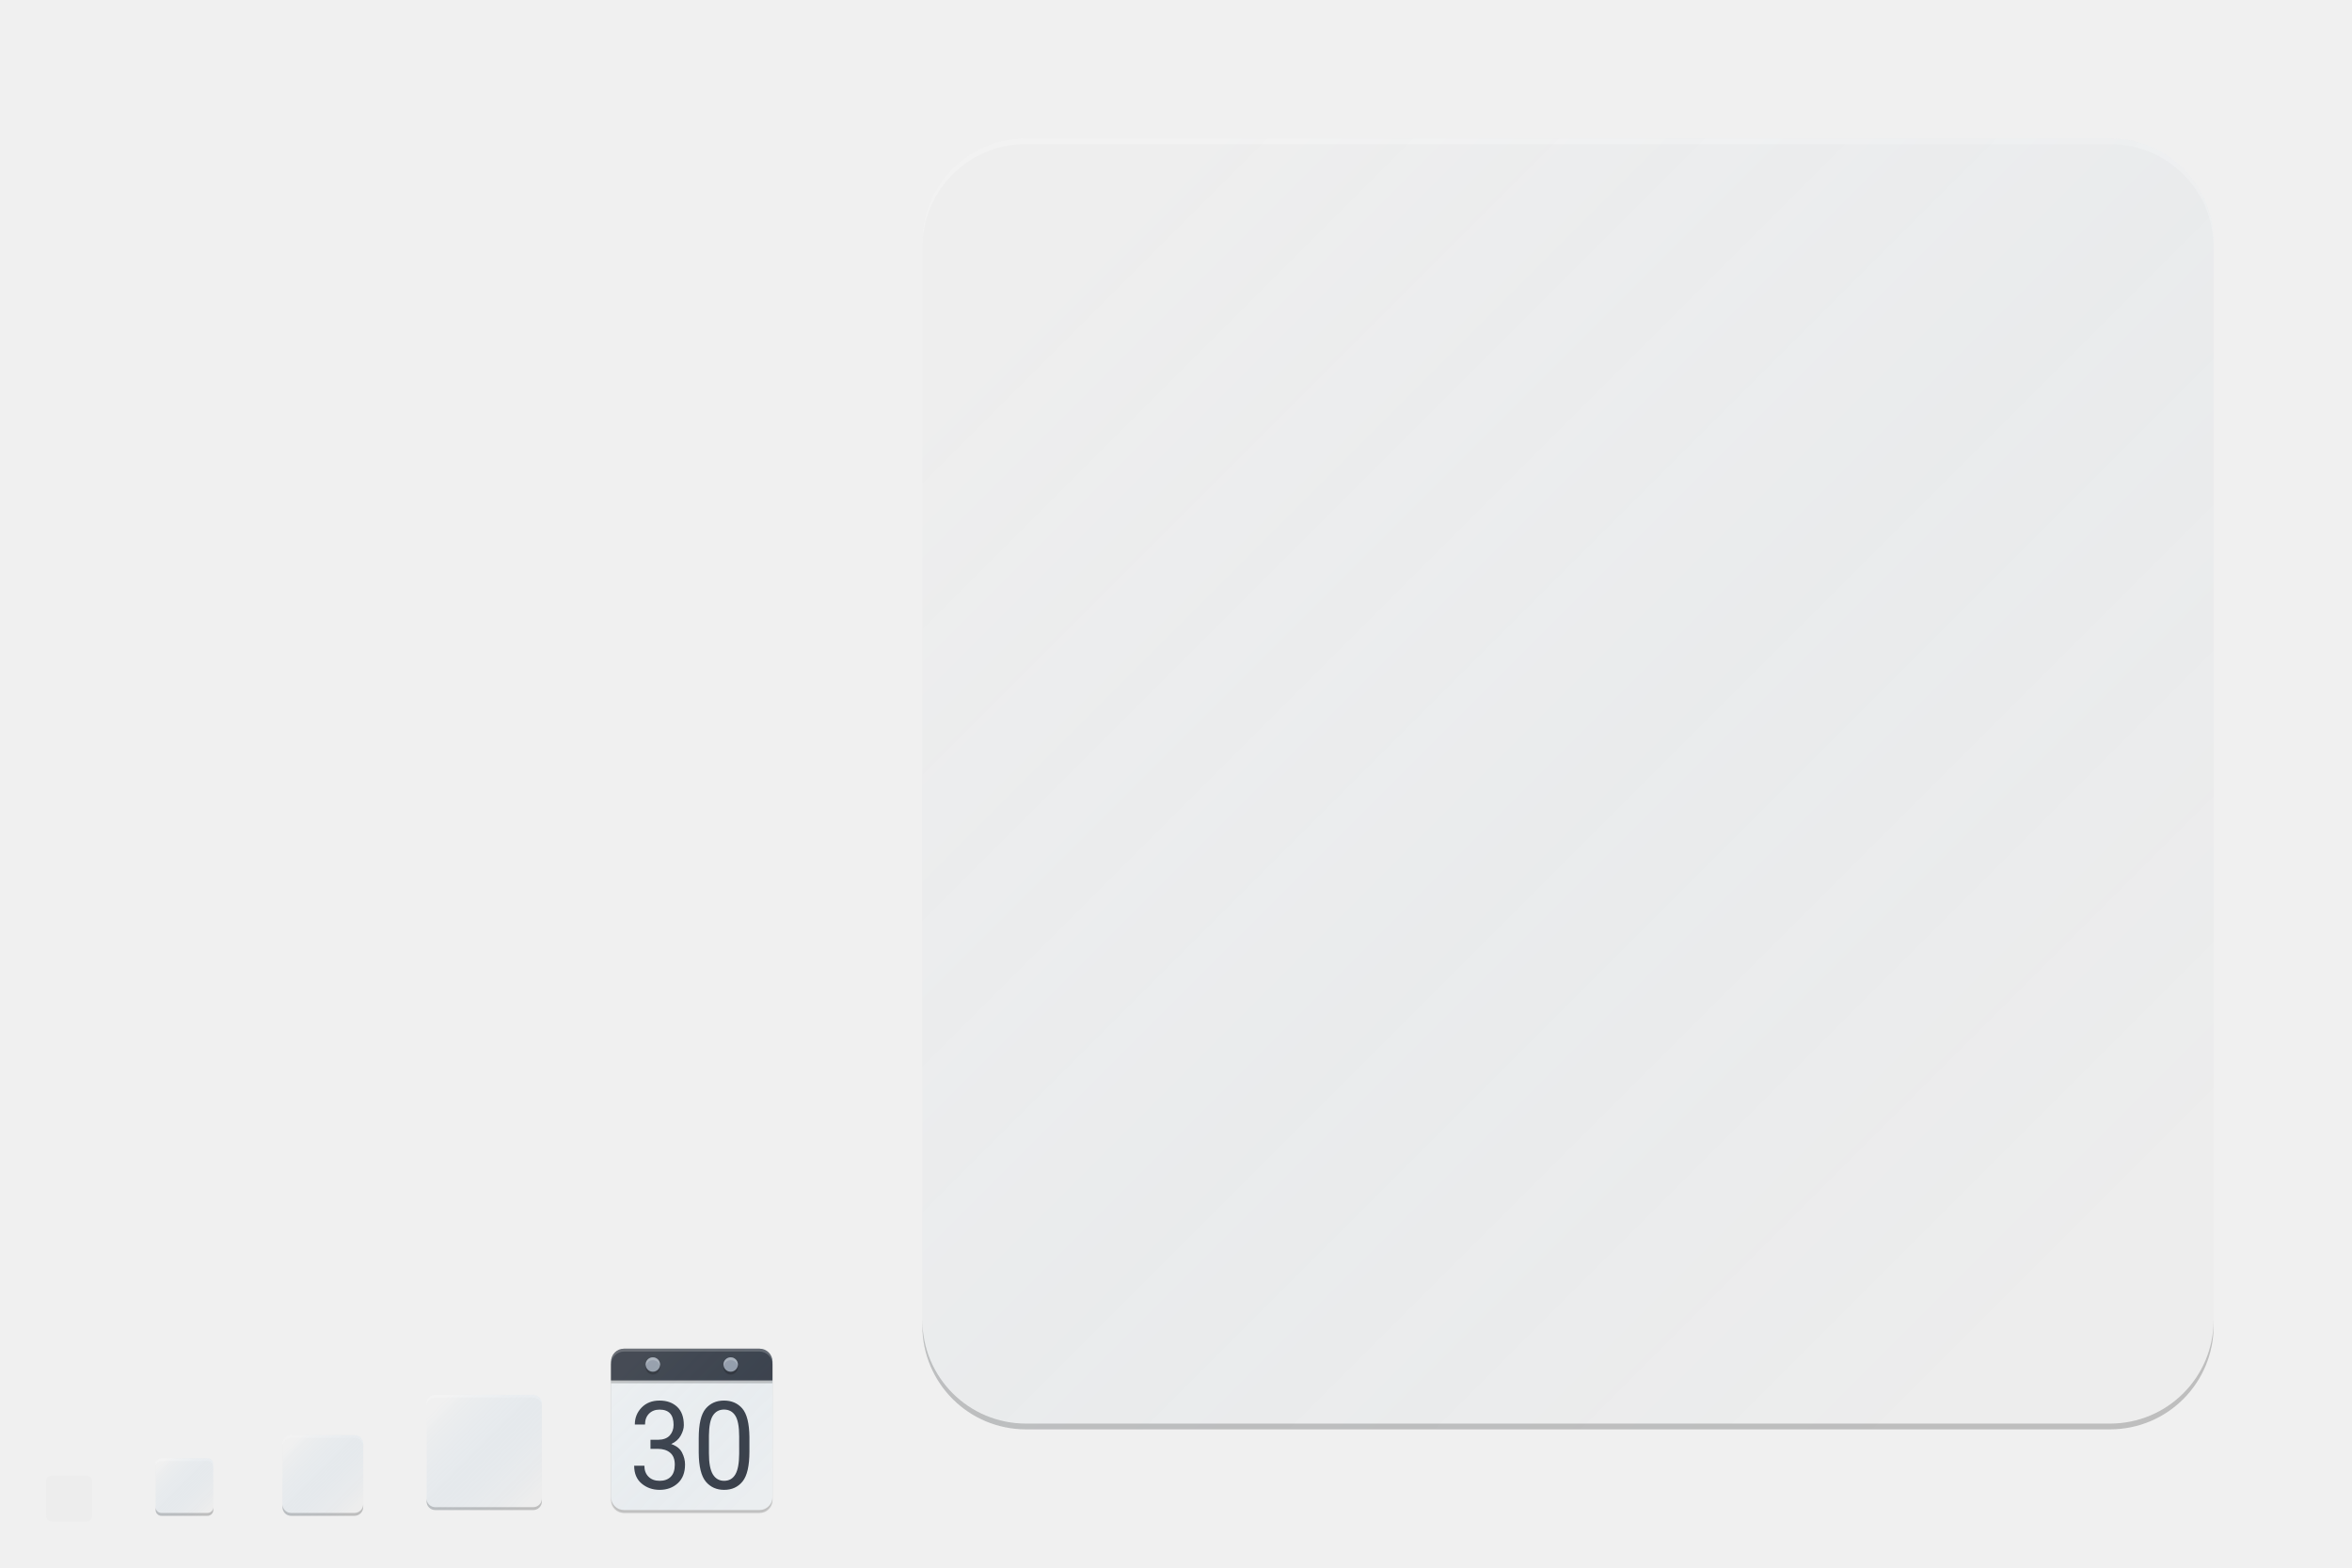
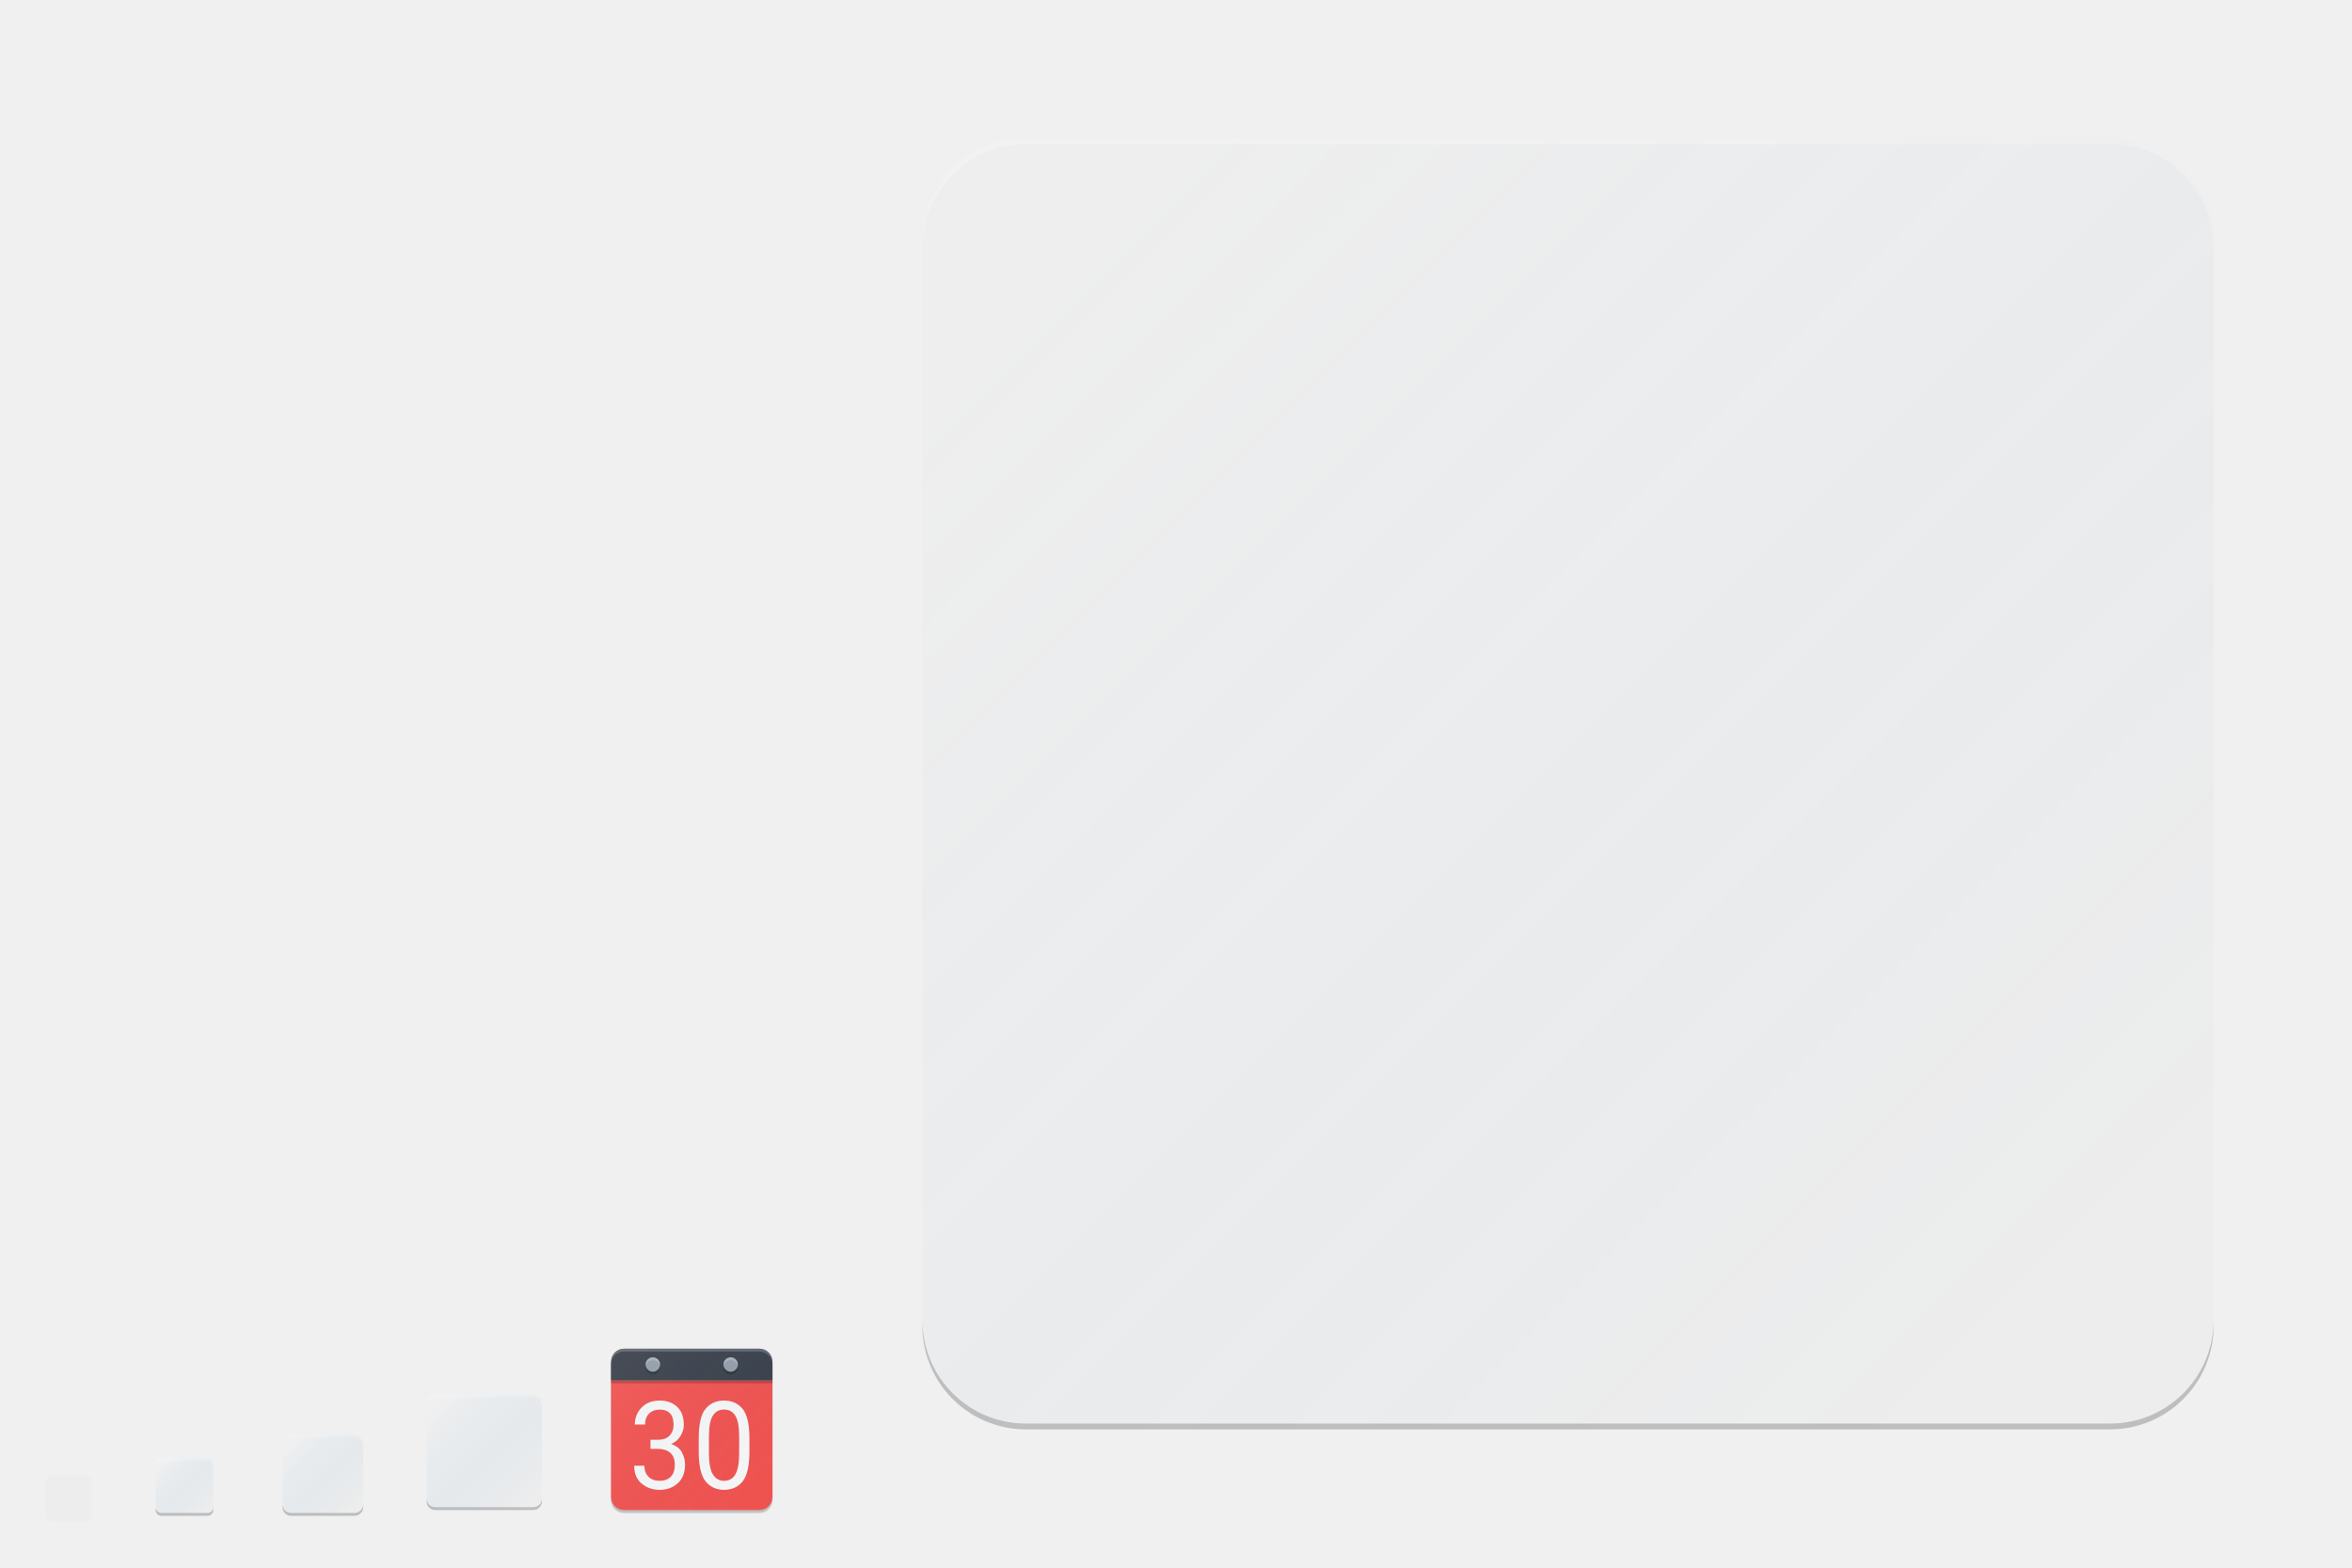
<svg xmlns="http://www.w3.org/2000/svg" xmlns:xlink="http://www.w3.org/1999/xlink" width="816" height="544" viewBox="0 0 816 544" version="1.1" id="svg1087">
  <defs id="defs1081">
    <filter style="color-interpolation-filters:sRGB" id="filter5087" x="-0.048" width="1.096" y="-0.048" height="1.096">
      <feGaussianBlur stdDeviation="0.8" id="feGaussianBlur5089" />
    </filter>
    <linearGradient xlink:href="#linearGradient4165" id="linearGradient4347" gradientUnits="userSpaceOnUse" gradientTransform="matrix(0.4782584,0,0,0.4782607,52.5218,24.1749)" x1="7" y1="1011.362" x2="41" y2="1045.362" />
    <linearGradient id="linearGradient4165">
      <stop style="stop-color:#ffffff;stop-opacity:0.15" offset="0" id="stop4167" />
      <stop style="stop-color:#177ed5;stop-opacity:0;" offset="1" id="stop4169" />
    </linearGradient>
    <linearGradient xlink:href="#linearGradient4165" id="linearGradient4435" gradientUnits="userSpaceOnUse" gradientTransform="matrix(0.6521704,0,0,0.6521733,96.3479,-158.6702)" x1="7" y1="1011.362" x2="41" y2="1045.362" />
    <linearGradient xlink:href="#linearGradient4165" id="linearGradient4171-1-0" x1="7" y1="1011.362" x2="41" y2="1045.362" gradientUnits="userSpaceOnUse" gradientTransform="matrix(0.9565217,0,0,0.9565217,145.0435,-479.6505)" />
    <linearGradient xlink:href="#linearGradient4165-3" id="linearGradient4449-0" gradientUnits="userSpaceOnUse" gradientTransform="matrix(10.43473,0,0,10.43477,293.5652,-10458.721)" x1="7" y1="1011.362" x2="41" y2="1045.362" />
    <linearGradient id="linearGradient4165-3">
      <stop style="stop-color:#ffffff;stop-opacity:0.055" offset="0" id="stop4167-6" />
      <stop style="stop-color:#177ed5;stop-opacity:0;" offset="1" id="stop4169-7" />
    </linearGradient>
    <linearGradient xlink:href="#linearGradient4165-3" id="linearGradient4535" gradientUnits="userSpaceOnUse" gradientTransform="matrix(1.304341,0,0,1.304347,208.8219,-845.3401)" x1="7" y1="1011.362" x2="41" y2="1045.362" />
    <filter style="color-interpolation-filters:sRGB" id="filter4587" x="-0.012" width="1.024" y="-0.012" height="1.024">
      <feGaussianBlur stdDeviation="0.28" id="feGaussianBlur4589" />
    </filter>
    <filter style="color-interpolation-filters:sRGB" id="filter4647" x="-0.007" width="1.014" y="-0.037" height="1.073">
      <feGaussianBlur stdDeviation="0.168" id="feGaussianBlur4649" />
    </filter>
  </defs>
  <g id="layer1" transform="translate(0,-153.0667)" style="display:none">
    <rect style="display:inline;overflow:visible;visibility:visible;fill:#fefefe;fill-opacity:1;fill-rule:nonzero;stroke:none;stroke-width:2;marker:none;enable-background:accumulate" id="rect3951" width="512" height="512" x="-800" y="169.067" transform="scale(-1,1)" />
    <text y="733.323" xml:space="preserve" x="15.007" style="font-style:normal;font-variant:normal;font-weight:normal;font-stretch:normal;line-height:0%;font-family:'DejaVu Sans';-inkscape-font-specification:'DejaVu Sans';display:inline;fill:#000000;fill-opacity:1;stroke:none;enable-background:new" id="context">
      <tspan style="font-style:normal;font-variant:normal;font-weight:normal;font-stretch:normal;font-size:18px;line-height:1.25;font-family:'DejaVu Sans';-inkscape-font-specification:'DejaVu Sans'" y="733.323" x="15.007" id="tspan3933">mimetypes</tspan>
    </text>
    <text y="733.323" xml:space="preserve" x="142.488" style="font-style:normal;font-variant:normal;font-weight:bold;font-stretch:normal;line-height:0%;font-family:'DejaVu Sans';-inkscape-font-specification:'DejaVu Sans Bold';text-align:start;writing-mode:lr-tb;text-anchor:start;display:inline;fill:#000000;fill-opacity:1;stroke:none;enable-background:new" id="icon-name">
      <tspan style="font-style:normal;font-variant:normal;font-weight:bold;font-stretch:normal;font-size:18px;line-height:1.25;font-family:'DejaVu Sans';-inkscape-font-specification:'DejaVu Sans Bold'" y="733.323" x="142.488" id="tspan3937">x-office-calendar</tspan>
    </text>
    <rect style="display:inline;overflow:visible;visibility:visible;fill:#fefefe;fill-opacity:1;fill-rule:nonzero;stroke:none;stroke-width:2;marker:none;enable-background:accumulate" id="rect16x16" width="16" height="16" x="-32" y="665.067" transform="scale(-1,1)" />
    <rect style="display:inline;overflow:visible;visibility:visible;fill:#fefefe;fill-opacity:1;fill-rule:nonzero;stroke:none;stroke-width:2;marker:none;enable-background:accumulate" id="rect24x24" width="24" height="24" x="-76" y="657.067" transform="scale(-1,1)" />
    <rect style="display:inline;overflow:visible;visibility:visible;fill:#fefefe;fill-opacity:1;fill-rule:nonzero;stroke:none;stroke-width:2;marker:none;enable-background:accumulate" id="rect32x32" width="32" height="32" x="-128" y="649.067" transform="scale(-1,1)" />
    <rect y="633.067" x="-192" height="48" width="48" id="rect48x48" style="display:inline;overflow:visible;visibility:visible;fill:#fefefe;fill-opacity:1;fill-rule:nonzero;stroke:none;stroke-width:2;marker:none;enable-background:accumulate" transform="scale(-1,1)" />
    <rect transform="scale(-1,1)" y="617.067" x="-272" height="64" width="64" id="rect4524" style="display:inline;overflow:visible;visibility:visible;fill:#f5f5f5;fill-opacity:1;fill-rule:nonzero;stroke:none;stroke-width:0.25;marker:none;enable-background:accumulate" />
  </g>
  <g id="layer2" style="display:inline">
    <path id="path5069" d="m 143,485 c -1.665,0 -3,1.291 -3,3 v 17 17 c 0,1.862 1.342,3 3,3 h 17 17 c 1.738,0 3,-1.277 3,-3 v -17 -17 c 0,-1.694 -1.291,-3 -3,-3 h -17 z" style="display:inline;fill:none;fill-opacity:0.5;stroke:none;stroke-width:2;stroke-linecap:round;stroke-linejoin:round;stroke-miterlimit:4;stroke-dasharray:none;stroke-opacity:1;filter:url(#filter5087);enable-background:new" />
    <path style="display:inline;fill:none;fill-opacity:0.5;stroke:none;stroke-width:2;stroke-linecap:round;stroke-linejoin:round;stroke-miterlimit:4;stroke-dasharray:none;stroke-opacity:1;filter:url(#filter5087);enable-background:new" d="m 143,485 c -1.665,0 -3,1.291 -3,3 v 17 17 c 0,1.862 1.342,3 3,3 h 17 17 c 1.738,0 3,-1.277 3,-3 v -17 -17 c 0,-1.694 -1.291,-3 -3,-3 h -17 z" id="path4506" />
    <rect ry="2" rx="2" y="-74" x="-526" height="20" width="20" id="rect4243" style="display:inline;fill:#ededed;fill-opacity:1;stroke:none;enable-background:new" transform="matrix(0,-1,-1,0,0,0)" />
    <rect transform="matrix(0,-1,-1,0,0,0)" style="display:inline;fill:#ededed;fill-opacity:1;stroke:none;enable-background:new" id="rect4203" width="40" height="40" x="-524" y="-188" rx="3" ry="3" />
    <rect transform="matrix(0,-1,-1,0,0,0)" style="display:inline;fill:#ededed;fill-opacity:1;stroke:none;enable-background:new" id="rect4255" width="28" height="28" x="-526" y="-126" rx="3" ry="3" />
    <rect transform="matrix(0,-1,-1,0,0,0)" style="display:inline;fill:#ededed;fill-opacity:1;stroke:none;enable-background:new" id="rect4265" width="16" height="16" x="-528" y="-32" rx="2" ry="2" />
    <rect ry="36" rx="36" y="-768" x="-496" height="448" width="448" id="rect4229" style="display:inline;fill:#ededed;fill-opacity:1;stroke:none;enable-background:new" transform="matrix(0,-1,-1,0,0,0)" />
    <path style="display:inline;fill:#000000;fill-opacity:0.2;stroke:none;enable-background:new" d="m 320,458 v 2 c 0,19.944 16.056,36 36,36 h 376 c 19.944,0 36,-16.056 36,-36 v -2 c 0,19.944 -16.056,36 -36,36 H 356 c -19.944,0 -36,-16.056 -36,-36 z" id="rect4502" />
    <path id="path4507" d="m 320,86 v -2 c 0,-19.944 16.056,-36 36,-36 h 376 c 19.944,0 36,16.056 36,36 v 2 C 768,66.056 751.944,50 732,50 H 356 c -19.944,0 -36,16.056 -36,36 z" style="display:inline;fill:#ffffff;fill-opacity:0.2;stroke:none;enable-background:new" />
    <path style="display:inline;fill:#000000;fill-opacity:0.2;stroke:none;enable-background:new" d="m 148,520 v 1 c 0,1.662 1.338,3 3,3 h 34 c 1.662,0 3,-1.338 3,-3 v -1 c 0,1.662 -1.338,3 -3,3 h -34 c -1.662,0 -3,-1.338 -3,-3 z" id="rect4509" />
    <path id="path4514" d="m 148,488 v -1 c 0,-1.662 1.338,-3 3,-3 h 34 c 1.662,0 3,1.338 3,3 v 1 c 0,-1.662 -1.338,-3 -3,-3 h -34 c -1.662,0 -3,1.338 -3,3 z" style="display:inline;fill:#ffffff;fill-opacity:0.2;stroke:none;enable-background:new" />
    <path style="display:inline;fill:#000000;fill-opacity:0.2;stroke:none;enable-background:new" d="m 98,522 v 1 c 0,1.662 1.338,3 3,3 h 22 c 1.662,0 3,-1.338 3,-3 v -1 c 0,1.662 -1.338,3 -3,3 h -22 c -1.662,0 -3,-1.338 -3,-3 z" id="rect4516" />
    <path id="path4521" d="m 98,502 v -1 c 0,-1.662 1.338,-3 3,-3 h 22 c 1.662,0 3,1.338 3,3 v 1 c 0,-1.662 -1.338,-3 -3,-3 h -22 c -1.662,0 -3,1.338 -3,3 z" style="display:inline;fill:#fafafa;fill-opacity:0.2;stroke:none;enable-background:new" />
    <path style="display:inline;fill:#000000;fill-opacity:0.2;stroke:none;enable-background:new" d="m 54,523 v 1 c 0,1.108 0.892,2 2,2 h 16 c 1.108,0 2,-0.892 2,-2 v -1 c 0,1.108 -0.892,2 -2,2 H 56 c -1.108,0 -2,-0.892 -2,-2 z" id="rect4523" />
    <path id="path4528" d="m 54,509 v -1 c 0,-1.108 0.892,-2 2,-2 h 16 c 1.108,0 2,0.892 2,2 v 1 c 0,-1.108 -0.892,-2 -2,-2 H 56 c -1.108,0 -2,0.892 -2,2 z" style="display:inline;fill:#ffffff;fill-opacity:0.2;stroke:none;enable-background:new" />
    <path style="display:inline;fill:url(#linearGradient4171-1-0);fill-opacity:1;stroke:none;stroke-width:2;stroke-linecap:round;stroke-linejoin:round;stroke-miterlimit:4;stroke-dasharray:none;stroke-opacity:1;enable-background:new" d="m 151,484 c -1.662,0 -3,1.338 -3,3 v 7.92 18.191 V 521 c 0,1.662 1.338,3 3,3 h 7.92 18.18 H 185 c 1.662,0 3,-1.338 3,-3 V 513.078 494.893 487 c 0,-1.662 -1.338,-3 -3,-3 h -7.92 -18.18 z" id="circle4163-3-4" />
    <path style="display:inline;fill:url(#linearGradient4347);fill-opacity:1;stroke:none;stroke-width:2;stroke-linecap:round;stroke-linejoin:round;stroke-miterlimit:4;stroke-dasharray:none;stroke-opacity:1;enable-background:new" d="m 56,506 c -1.108,0 -2,0.892 -2,2 v 3.461 9.094 V 524 c 0,1.108 0.892,2 2,2 H 59.461 68.551 72 c 1.108,0 2,-0.892 2,-2 V 520.539 511.445 508 c 0,-1.108 -0.892,-2 -2,-2 h -3.461 -9.09 z" id="path4345" />
    <path style="display:inline;fill:url(#linearGradient4435);fill-opacity:1;stroke:none;stroke-width:2;stroke-linecap:round;stroke-linejoin:round;stroke-miterlimit:4;stroke-dasharray:none;stroke-opacity:1;enable-background:new" d="m 101,498 c -1.662,0 -3,1.338 -3,3 v 5.662 10.676 V 523 c 0,1.662 1.338,3 3,3 h 5.688 10.648 H 123 c 1.662,0 3,-1.338 3,-3 V 517.338 506.666 501 c 0,-1.662 -1.338,-3 -3,-3 h -5.688 -10.648 z" id="path4433" />
    <path style="display:inline;fill:url(#linearGradient4449-0);fill-opacity:1;stroke:none;stroke-width:16;stroke-linecap:round;stroke-linejoin:round;stroke-miterlimit:4;stroke-dasharray:none;stroke-opacity:1;enable-background:new" d="m 356,48 c -19.944,0 -36,16.056 -36,36 V 186.592 357.377 460 c 0,19.944 16.056,36 36,36 H 458.982 629.365 732 c 19.944,0 36,-16.056 36,-36 V 357.396 186.654 84 C 768,64.056 751.944,48 732,48 H 629.006 458.625 Z" id="path4447" />
    <rect ry="4.5" rx="4.5" y="-268" x="-525" height="56" width="56" id="rect4585" style="display:inline;fill:#000000;fill-opacity:0.2;stroke:none;stroke-width:0.125;enable-background:new;filter:url(#filter4587)" transform="matrix(0,-1,-1,0,0,0)" />
-     <path style="opacity:1;fill:#ebeef0;fill-opacity:1;stroke:none;stroke-width:1.103;stroke-opacity:1" d="M 212 479 L 212 519.5 C 212 521.993 214.007 524 216.5 524 L 263.5 524 C 265.993 524 268 521.993 268 519.5 L 268 479 L 212 479 z " id="rect4637" />
+     <path style="opacity:1;fill:#ef5350;fill-opacity:1;stroke:none;stroke-width:1.103;stroke-opacity:1" d="M 212 479 L 212 519.5 C 212 521.993 214.007 524 216.5 524 L 263.5 524 C 265.993 524 268 521.993 268 519.5 L 268 479 L 212 479 z " id="rect4637" />
    <path id="path4645" d="m 216.5,469 c -2.493,0 -4.5,2.007 -4.5,4.5 v 6.5 h 56 v -6.5 c 0,-2.493 -2.007,-4.5 -4.5,-4.5 z" style="display:inline;fill:#000000;fill-opacity:0.2;stroke:none;stroke-width:0.125;enable-background:new;filter:url(#filter4647)" />
    <path style="display:inline;fill:#3b414b;fill-opacity:1;stroke:none;stroke-width:0.125;enable-background:new" d="M 216.5 468 C 214.007 468 212 470.007 212 472.5 L 212 479 L 268 479 L 268 472.5 C 268 470.007 265.993 468 263.5 468 L 216.5 468 z " id="rect4526" />
    <path style="display:inline;fill:#ffffff;fill-opacity:0.2;stroke:none;stroke-width:0.125;enable-background:new" d="M 216.5 468 C 214.007 468 212 470.007 212 472.5 L 212 473.5 C 212 471.007 214.007 469 216.5 469 L 263.5 469 C 265.993 469 268 471.007 268 473.5 L 268 472.5 C 268 470.007 265.993 468 263.5 468 L 216.5 468 z " id="rect4537" />
    <circle r="2.5" cy="474.5" cx="226.5" id="circle4623" style="opacity:1;fill:#000000;fill-opacity:0.2;stroke:none;stroke-opacity:1" />
    <circle style="opacity:1;fill:#949daa;fill-opacity:1;stroke:none;stroke-opacity:1" id="path4616" cx="226.5" cy="473.5" r="2.5" />
    <path style="opacity:1;fill:#ffffff;fill-opacity:0.2;stroke:none;stroke-opacity:1" d="m 226.5,471 a 2.5,2.5 0 0 0 -2.5,2.5 2.5,2.5 0 0 0 0.053,0.496 A 2.5,2.5 0 0 1 226.5,472 2.5,2.5 0 0 1 228.947,474.004 2.5,2.5 0 0 0 229,473.5 2.5,2.5 0 0 0 226.5,471 Z" id="circle4618" />
    <circle style="opacity:1;fill:#000000;fill-opacity:0.2;stroke:none;stroke-opacity:1" id="circle4628" cx="253.5" cy="474.5" r="2.5" />
    <circle r="2.5" cy="473.5" cx="253.5" id="circle4630" style="opacity:1;fill:#949daa;fill-opacity:1;stroke:none;stroke-opacity:1" />
    <path id="path4632" d="m 253.5,471 a 2.5,2.5 0 0 0 -2.5,2.5 2.5,2.5 0 0 0 0.053,0.496 A 2.5,2.5 0 0 1 253.5,472 2.5,2.5 0 0 1 255.947,474.004 2.5,2.5 0 0 0 256,473.5 2.5,2.5 0 0 0 253.5,471 Z" style="opacity:1;fill:#ffffff;fill-opacity:0.2;stroke:none;stroke-opacity:1" />
-     <text xml:space="preserve" style="font-style:normal;font-variant:normal;font-weight:normal;font-stretch:normal;font-size:40.766px;line-height:1.25;font-family:Roboto;-inkscape-font-specification:Roboto;letter-spacing:0px;word-spacing:0px;fill:#3b414b;fill-opacity:1;stroke:none;stroke-width:1.019" x="227.157" y="496.222" id="text4653" transform="scale(0.9605813,1.041036)">
-       <tspan id="tspan4651" x="227.157" y="496.222" style="stroke-width:1.019">30</tspan>
+     <text xml:space="preserve" style="font-style:normal;font-variant:normal;font-weight:normal;font-stretch:normal;font-size:40.766px;line-height:1.25;font-family:Roboto;-inkscape-font-specification:Roboto;letter-spacing:0px;word-spacing:0px;fill:#f5f5f5;fill-opacity:1;stroke:none;stroke-width:1.019;" x="227.157" y="496.222" id="text4653" transform="scale(0.9605813,1.041036)">
+       <tspan id="tspan4651" x="227.157" y="496.222" style="stroke-width:1.019;fill:#f5f5f5;fill-opacity:1;">30</tspan>
    </text>
    <path id="path4533" d="m 216.626,468 c -2.493,0 -4.5,2.007 -4.5,4.5 V 485.324 506.672 519.5 c 0,2.493 2.007,4.5 4.5,4.5 h 12.873 21.298 12.829 c 2.493,0 4.5,-2.007 4.5,-4.5 V 506.675 485.332 472.5 c 0,-2.493 -2.007,-4.5 -4.5,-4.5 H 250.752 229.454 Z" style="display:inline;fill:url(#linearGradient4535);fill-opacity:1;stroke:none;stroke-width:2;stroke-linecap:round;stroke-linejoin:round;stroke-miterlimit:4;stroke-dasharray:none;stroke-opacity:1;enable-background:new" />
  </g>
</svg>
